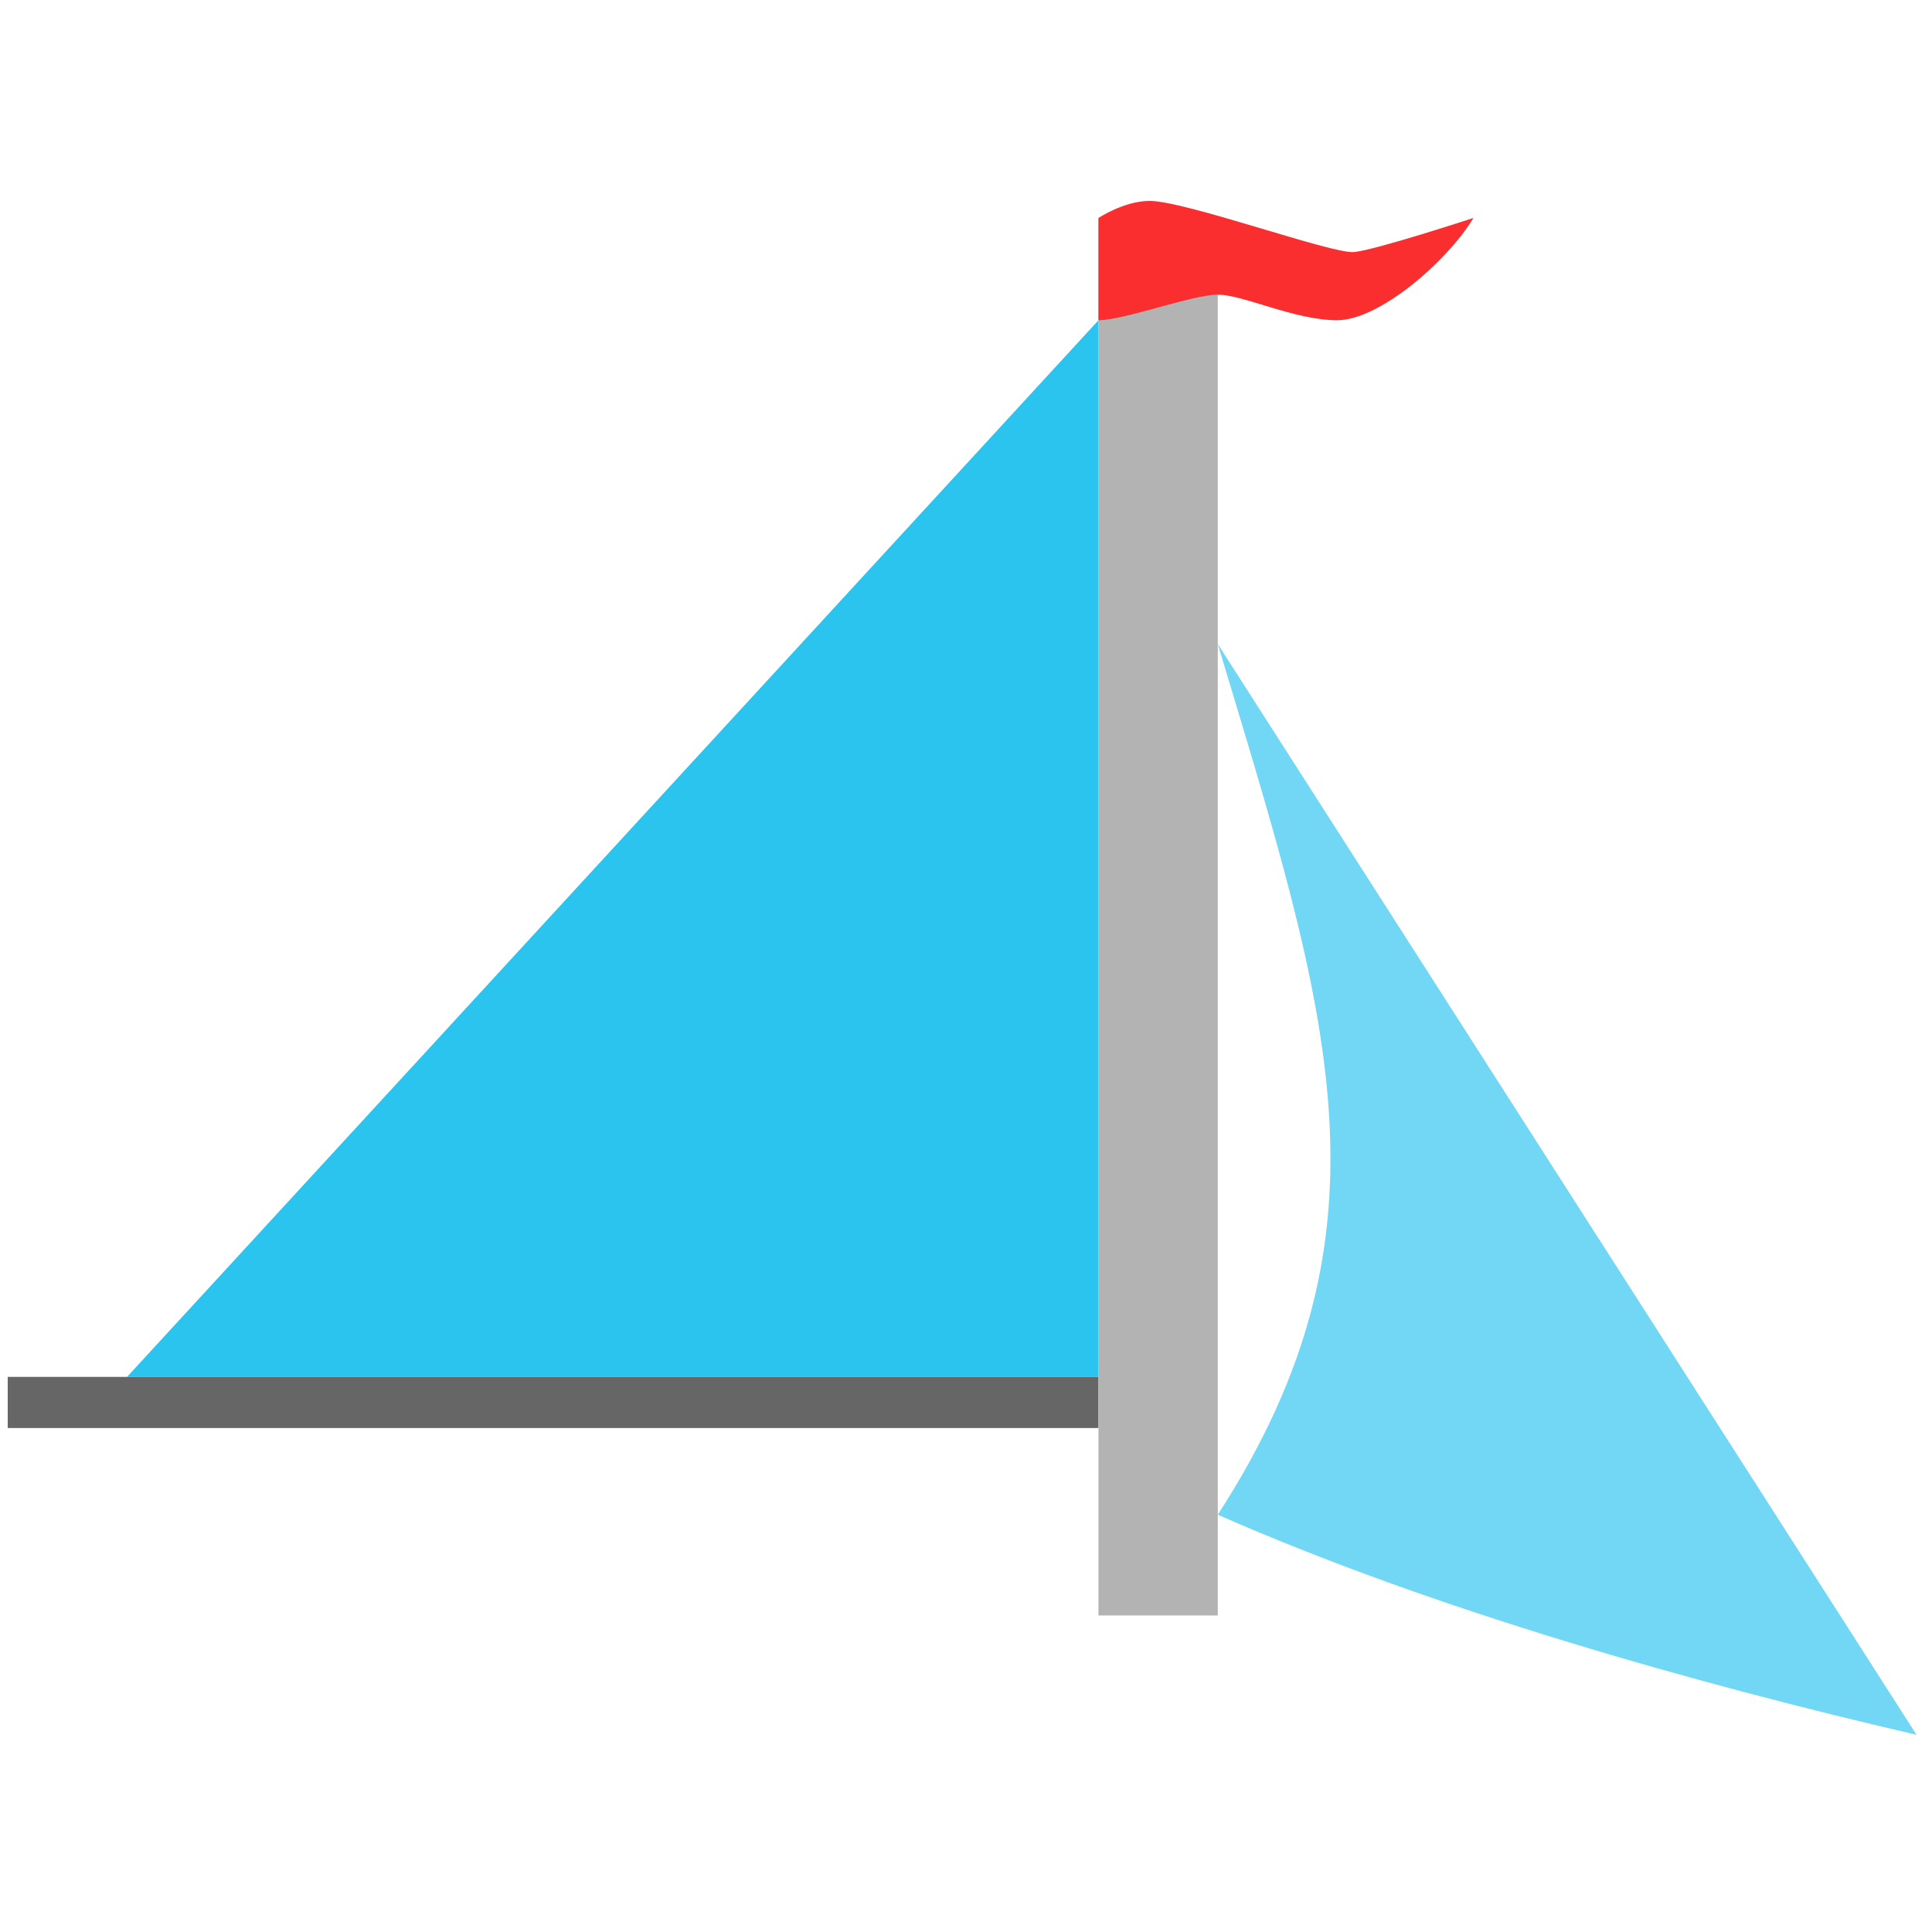
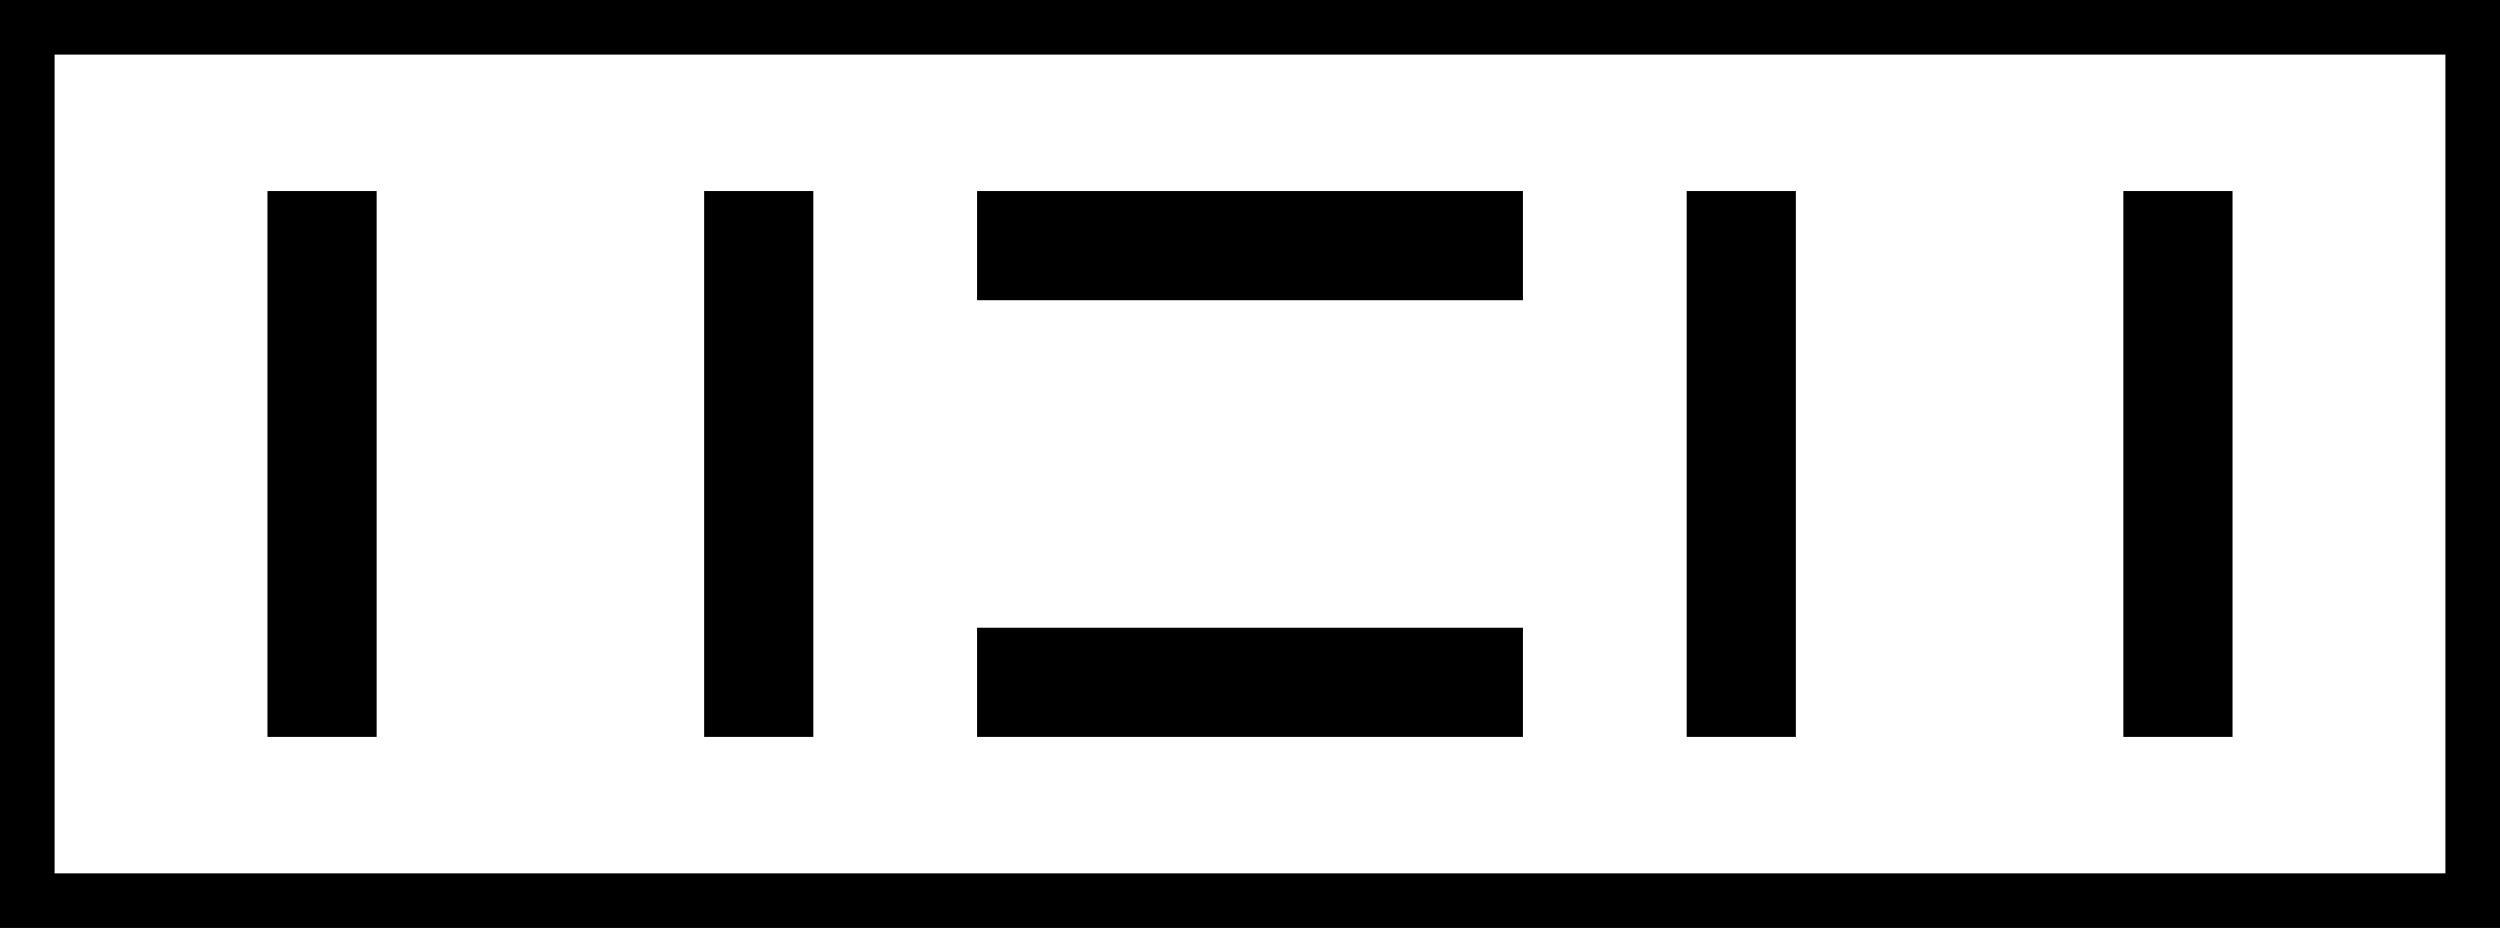
- <svg xmlns="http://www.w3.org/2000/svg" width="250" height="250" viewBox="0 0 250 250" fill="none">
-   <path d="M142.143 178.17V41.438L16.438 178.17H142.143Z" fill="#2BC4EE" />
-   <rect x="1" y="178.17" width="141.143" height="6.616" fill="#666666" />
-   <path d="M142.143 28.205V209.044H157.58V28.205H142.143Z" fill="#B3B3B3" />
-   <path d="M157.58 196C181.5 159 171.965 131.127 157.58 83.339L248 224.482C219.23 217.814 185.323 208.225 157.58 196Z" fill="#71D7F4" />
-   <path d="M148.759 26C145.451 26 142.143 28.205 142.143 28.205V41.438C145.451 41.438 154.272 38.13 157.58 38.13C160.888 38.13 167.504 41.438 173.018 41.438C178.531 41.438 187.353 33.719 190.661 28.205C190.661 28.205 178.06 32.334 175.223 32.616C172.387 32.899 153.444 26 148.759 26Z" fill="#FA2E2E" />
+ <svg xmlns="http://www.w3.org/2000/svg" width="458" height="170" viewBox="0 0 458 170" fill="none">
+   <path fill-rule="evenodd" clip-rule="evenodd" d="M458 5V0H453L5 -1.95827e-05L0 -1.98013e-05V5L-6.99382e-06 165L-7.21238e-06 170H5L453 170H458V165V5ZM10 10L448 10V160L10 160L10 10ZM69 35L69 135H49L49 35H69ZM149 135V35H129V135H149ZM179 35H279V55H179V35ZM179 115H279V135H179V115ZM409 35V135H389V35H409ZM329 135V35H309V135H329Z" fill="black" />
</svg>
